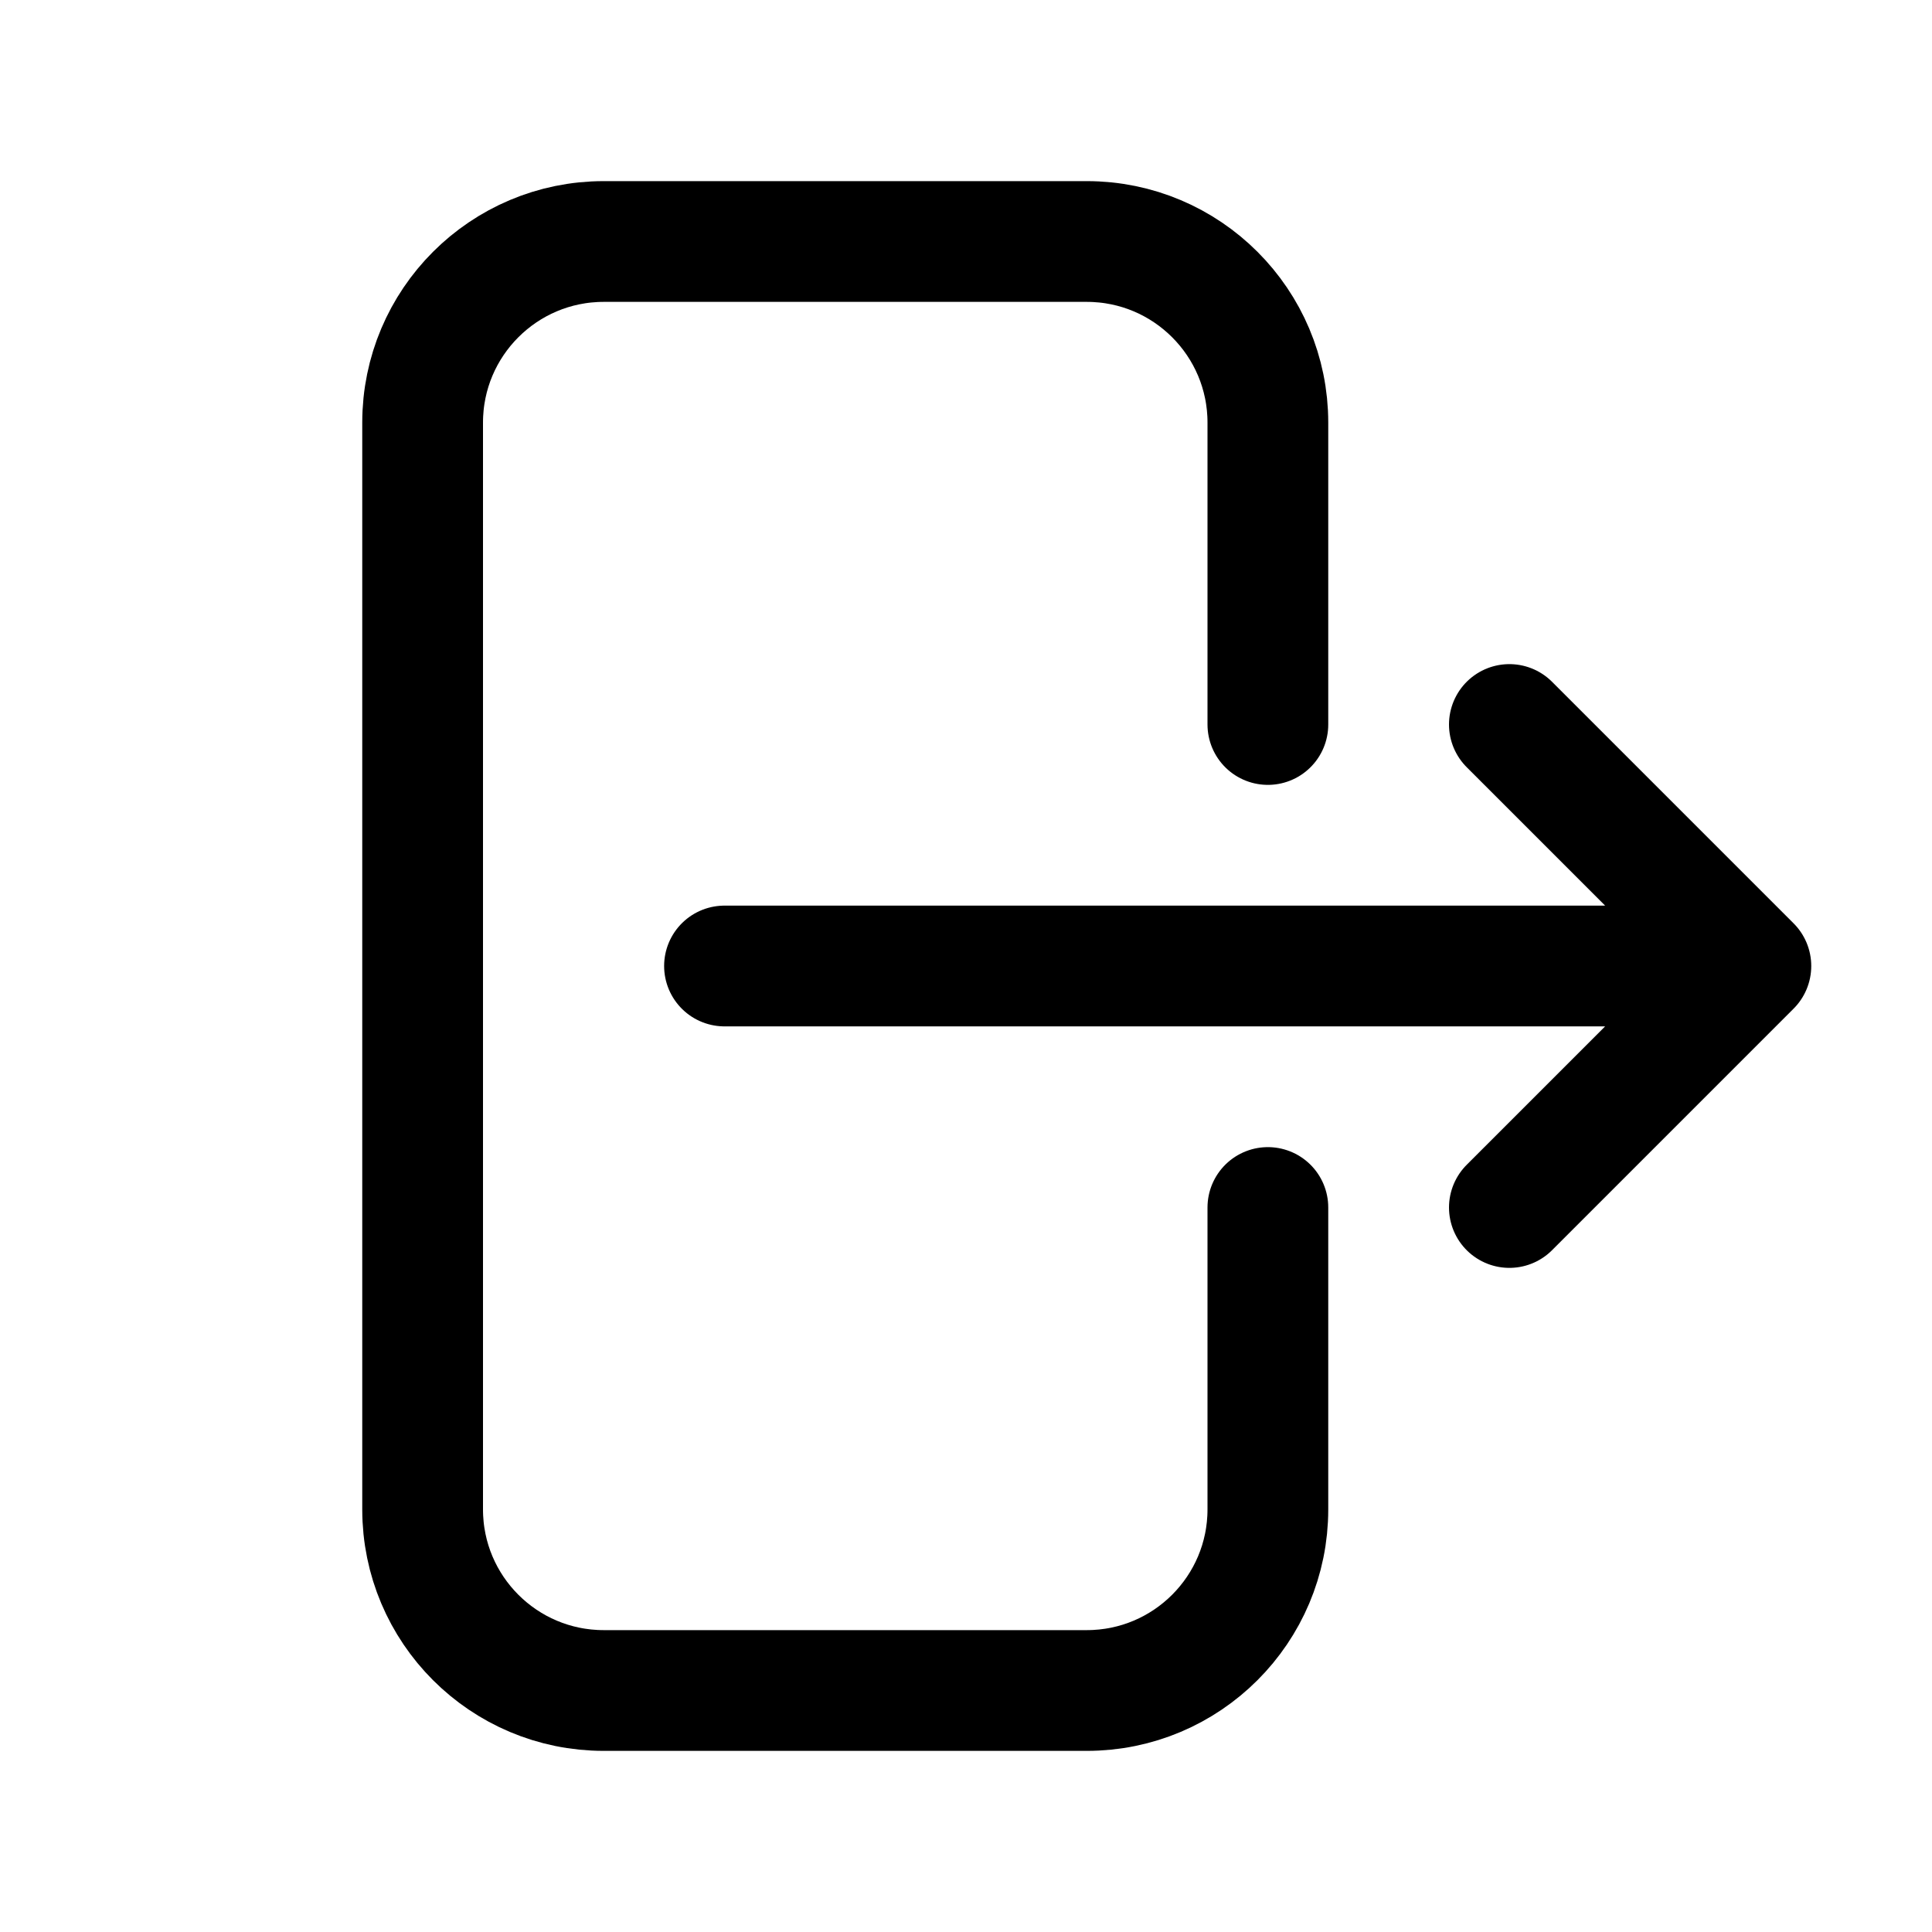
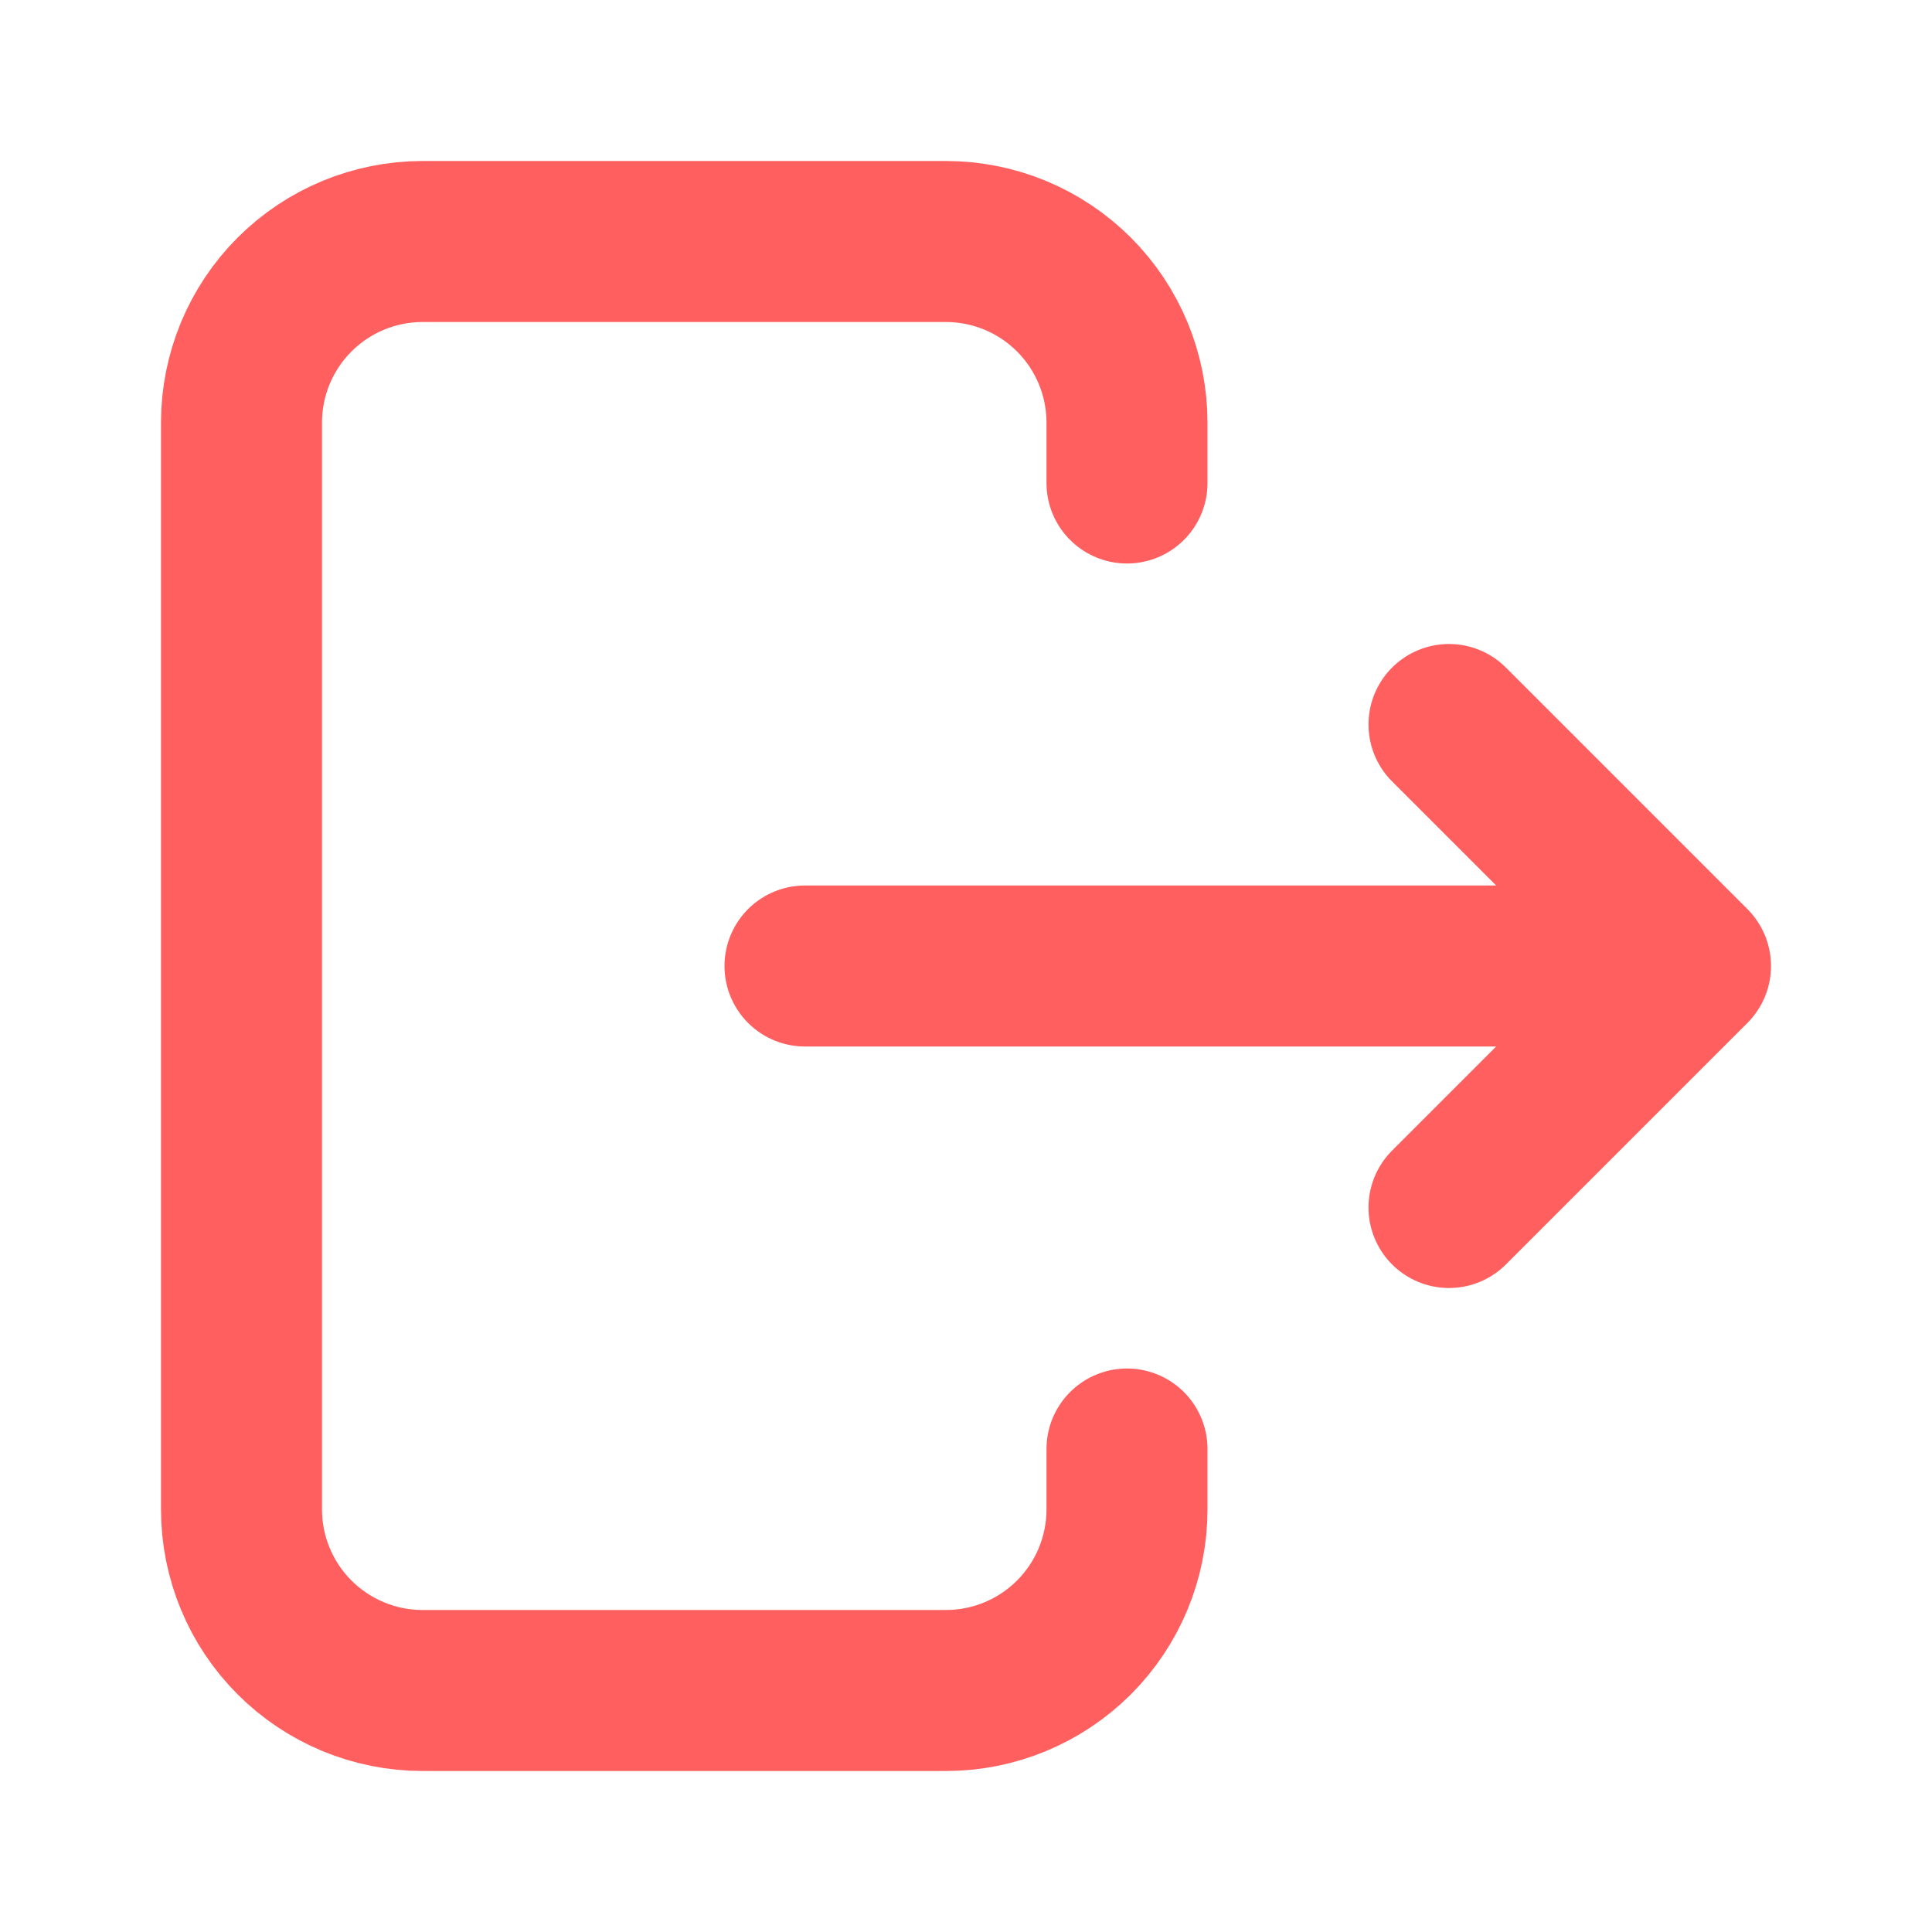
- <svg xmlns="http://www.w3.org/2000/svg" fill="none" viewBox="0 0 24 24" stroke-width="1.5" stroke="currentColor" class="w-6 h-6">
-   <path stroke-linecap="round" stroke-linejoin="round" d="M15.75 9V5.25A2.25 2.25 0 0013.5 3h-6a2.25 2.25 0 00-2.25 2.25v13.5A2.25 2.25 0 007.5 21h6a2.25 2.25 0 002.25-2.25V15m3 0l3-3m0 0l-3-3m3 3H9" />
+ <svg xmlns="http://www.w3.org/2000/svg" width="24" height="24" viewBox="0 0 24 24" fill="none">
+   <path d="M14 6V5.25C14 4.653 13.763 4.081 13.341 3.659C12.919 3.237 12.347 3 11.75 3H5.25C4.653 3 4.081 3.237 3.659 3.659C3.237 4.081 3 4.653 3 5.25V18.75C3 19.347 3.237 19.919 3.659 20.341C4.081 20.763 4.653 21 5.25 21H11.75C12.347 21 12.919 20.763 13.341 20.341C13.763 19.919 14 19.347 14 18.75V18M18 15L21 12M21 12L18 9M21 12H10" stroke="#FF5F5F" stroke-width="2" stroke-linecap="round" stroke-linejoin="round" />
</svg>
